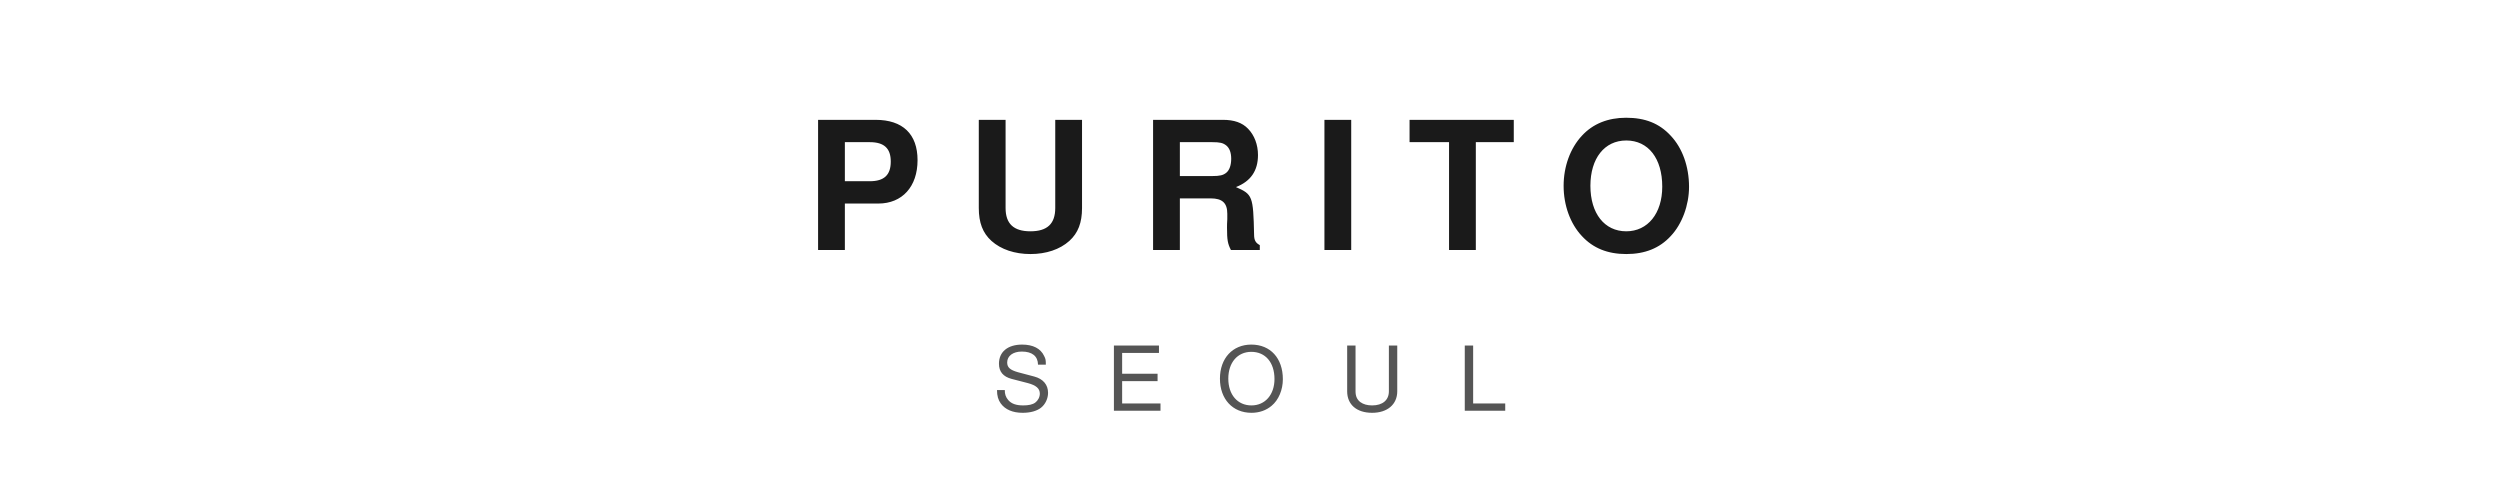
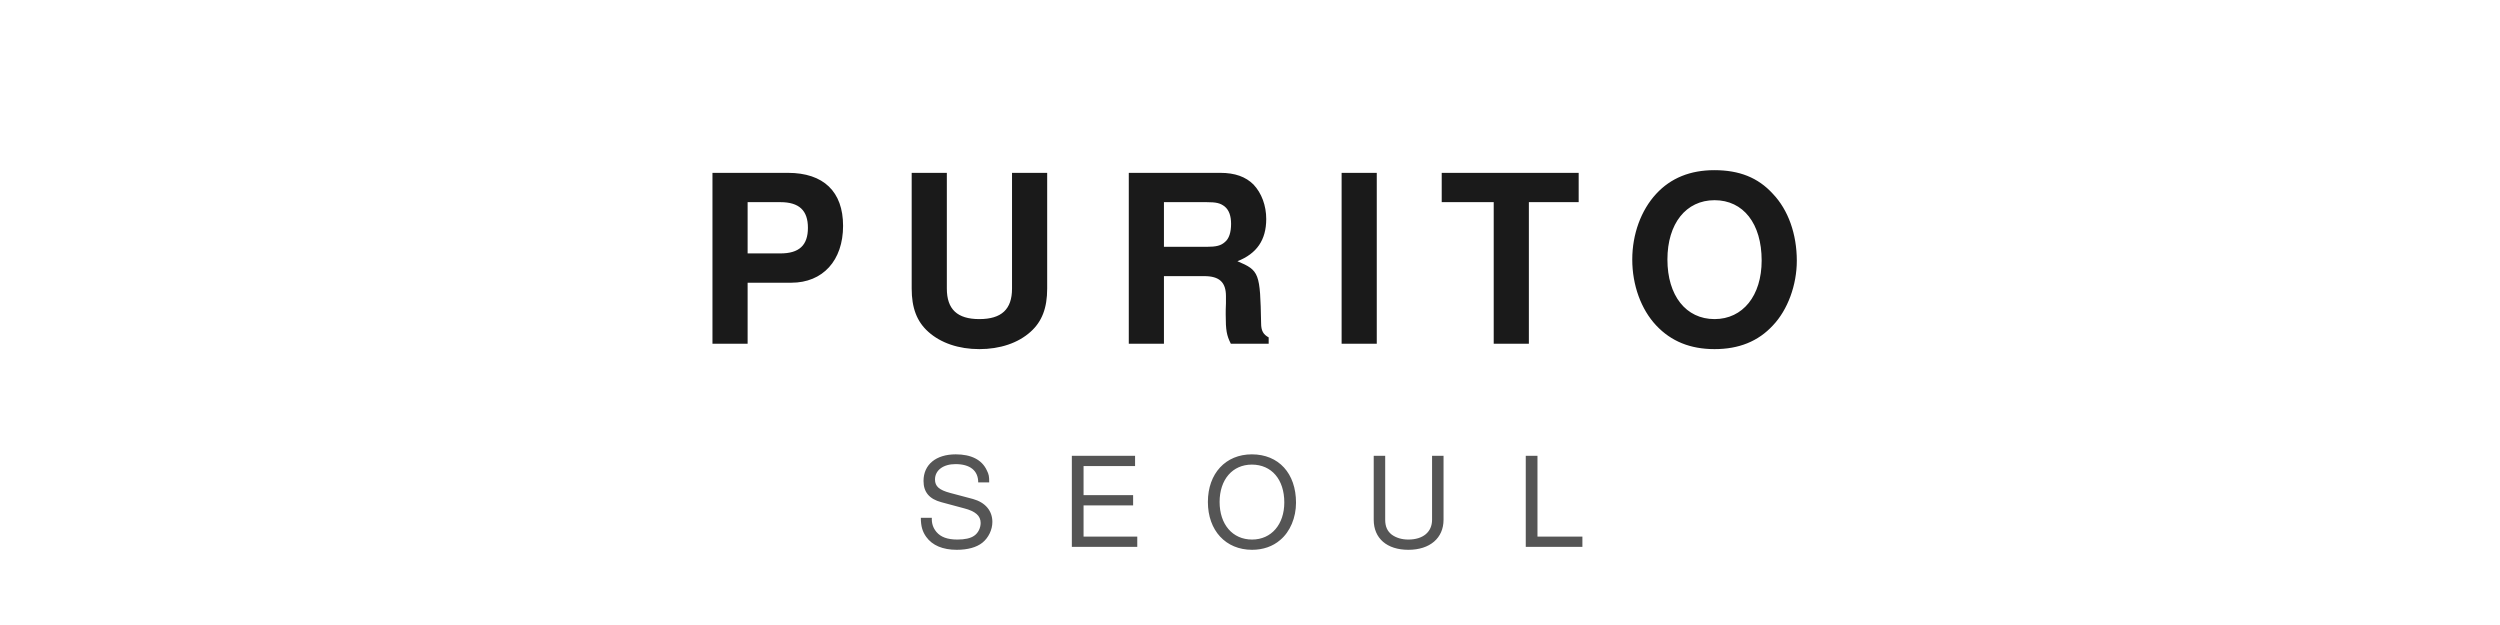
- <svg xmlns="http://www.w3.org/2000/svg" viewBox="0 0 280 55" width="280" height="55">
-   <text x="140" y="28" font-family="'Helvetica Neue', Helvetica, Arial, sans-serif" font-size="20" font-weight="700" fill="#1a1a1a" text-anchor="middle" letter-spacing="5">PURITO</text>
-   <text x="140" y="46" font-family="'Helvetica Neue', Helvetica, Arial, sans-serif" font-size="10" font-weight="400" fill="#555" text-anchor="middle" letter-spacing="6">SEOUL</text>
+ <svg xmlns="http://www.w3.org/2000/svg" viewBox="0 0 160 40">
+   <text x="80" y="22" font-family="'Helvetica Neue',Helvetica,Arial,sans-serif" font-size="15" font-weight="700" fill="#1a1a1a" text-anchor="middle" letter-spacing="3">PURITO</text>
+   <text x="80" y="35" font-family="'Helvetica Neue',Helvetica,Arial,sans-serif" font-size="8" font-weight="400" fill="#555" text-anchor="middle" letter-spacing="4">SEOUL</text>
</svg>
